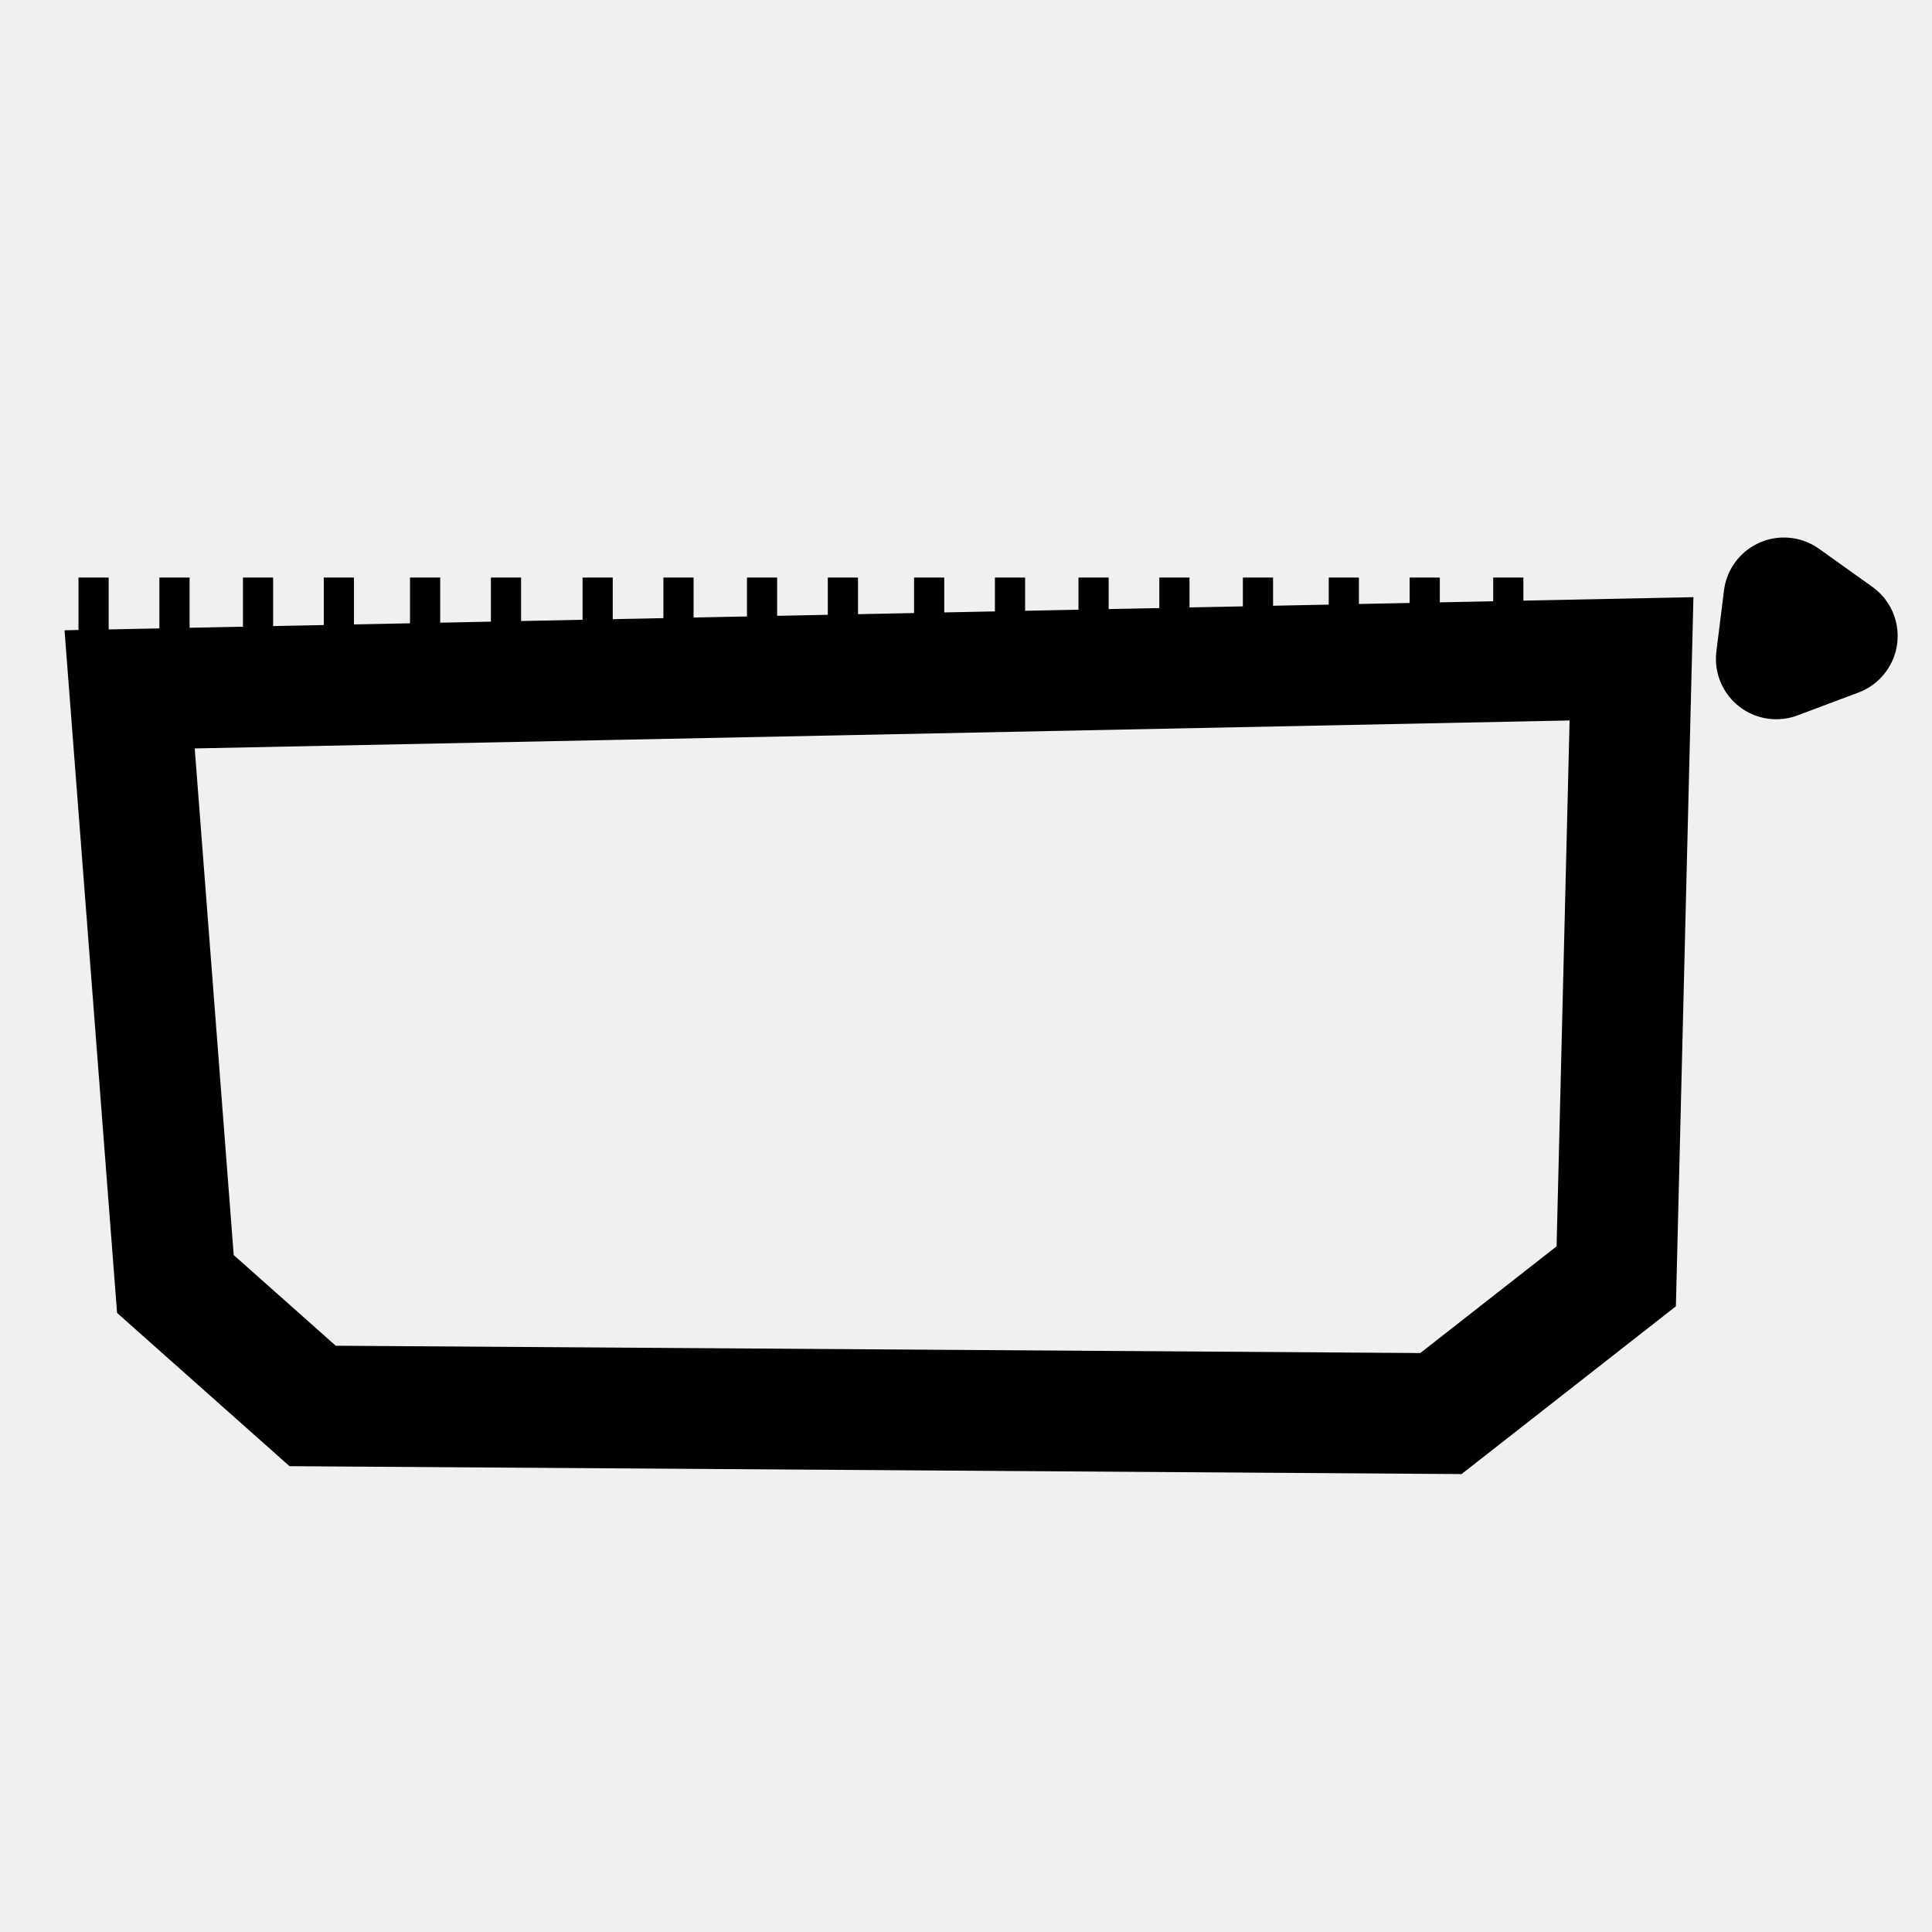
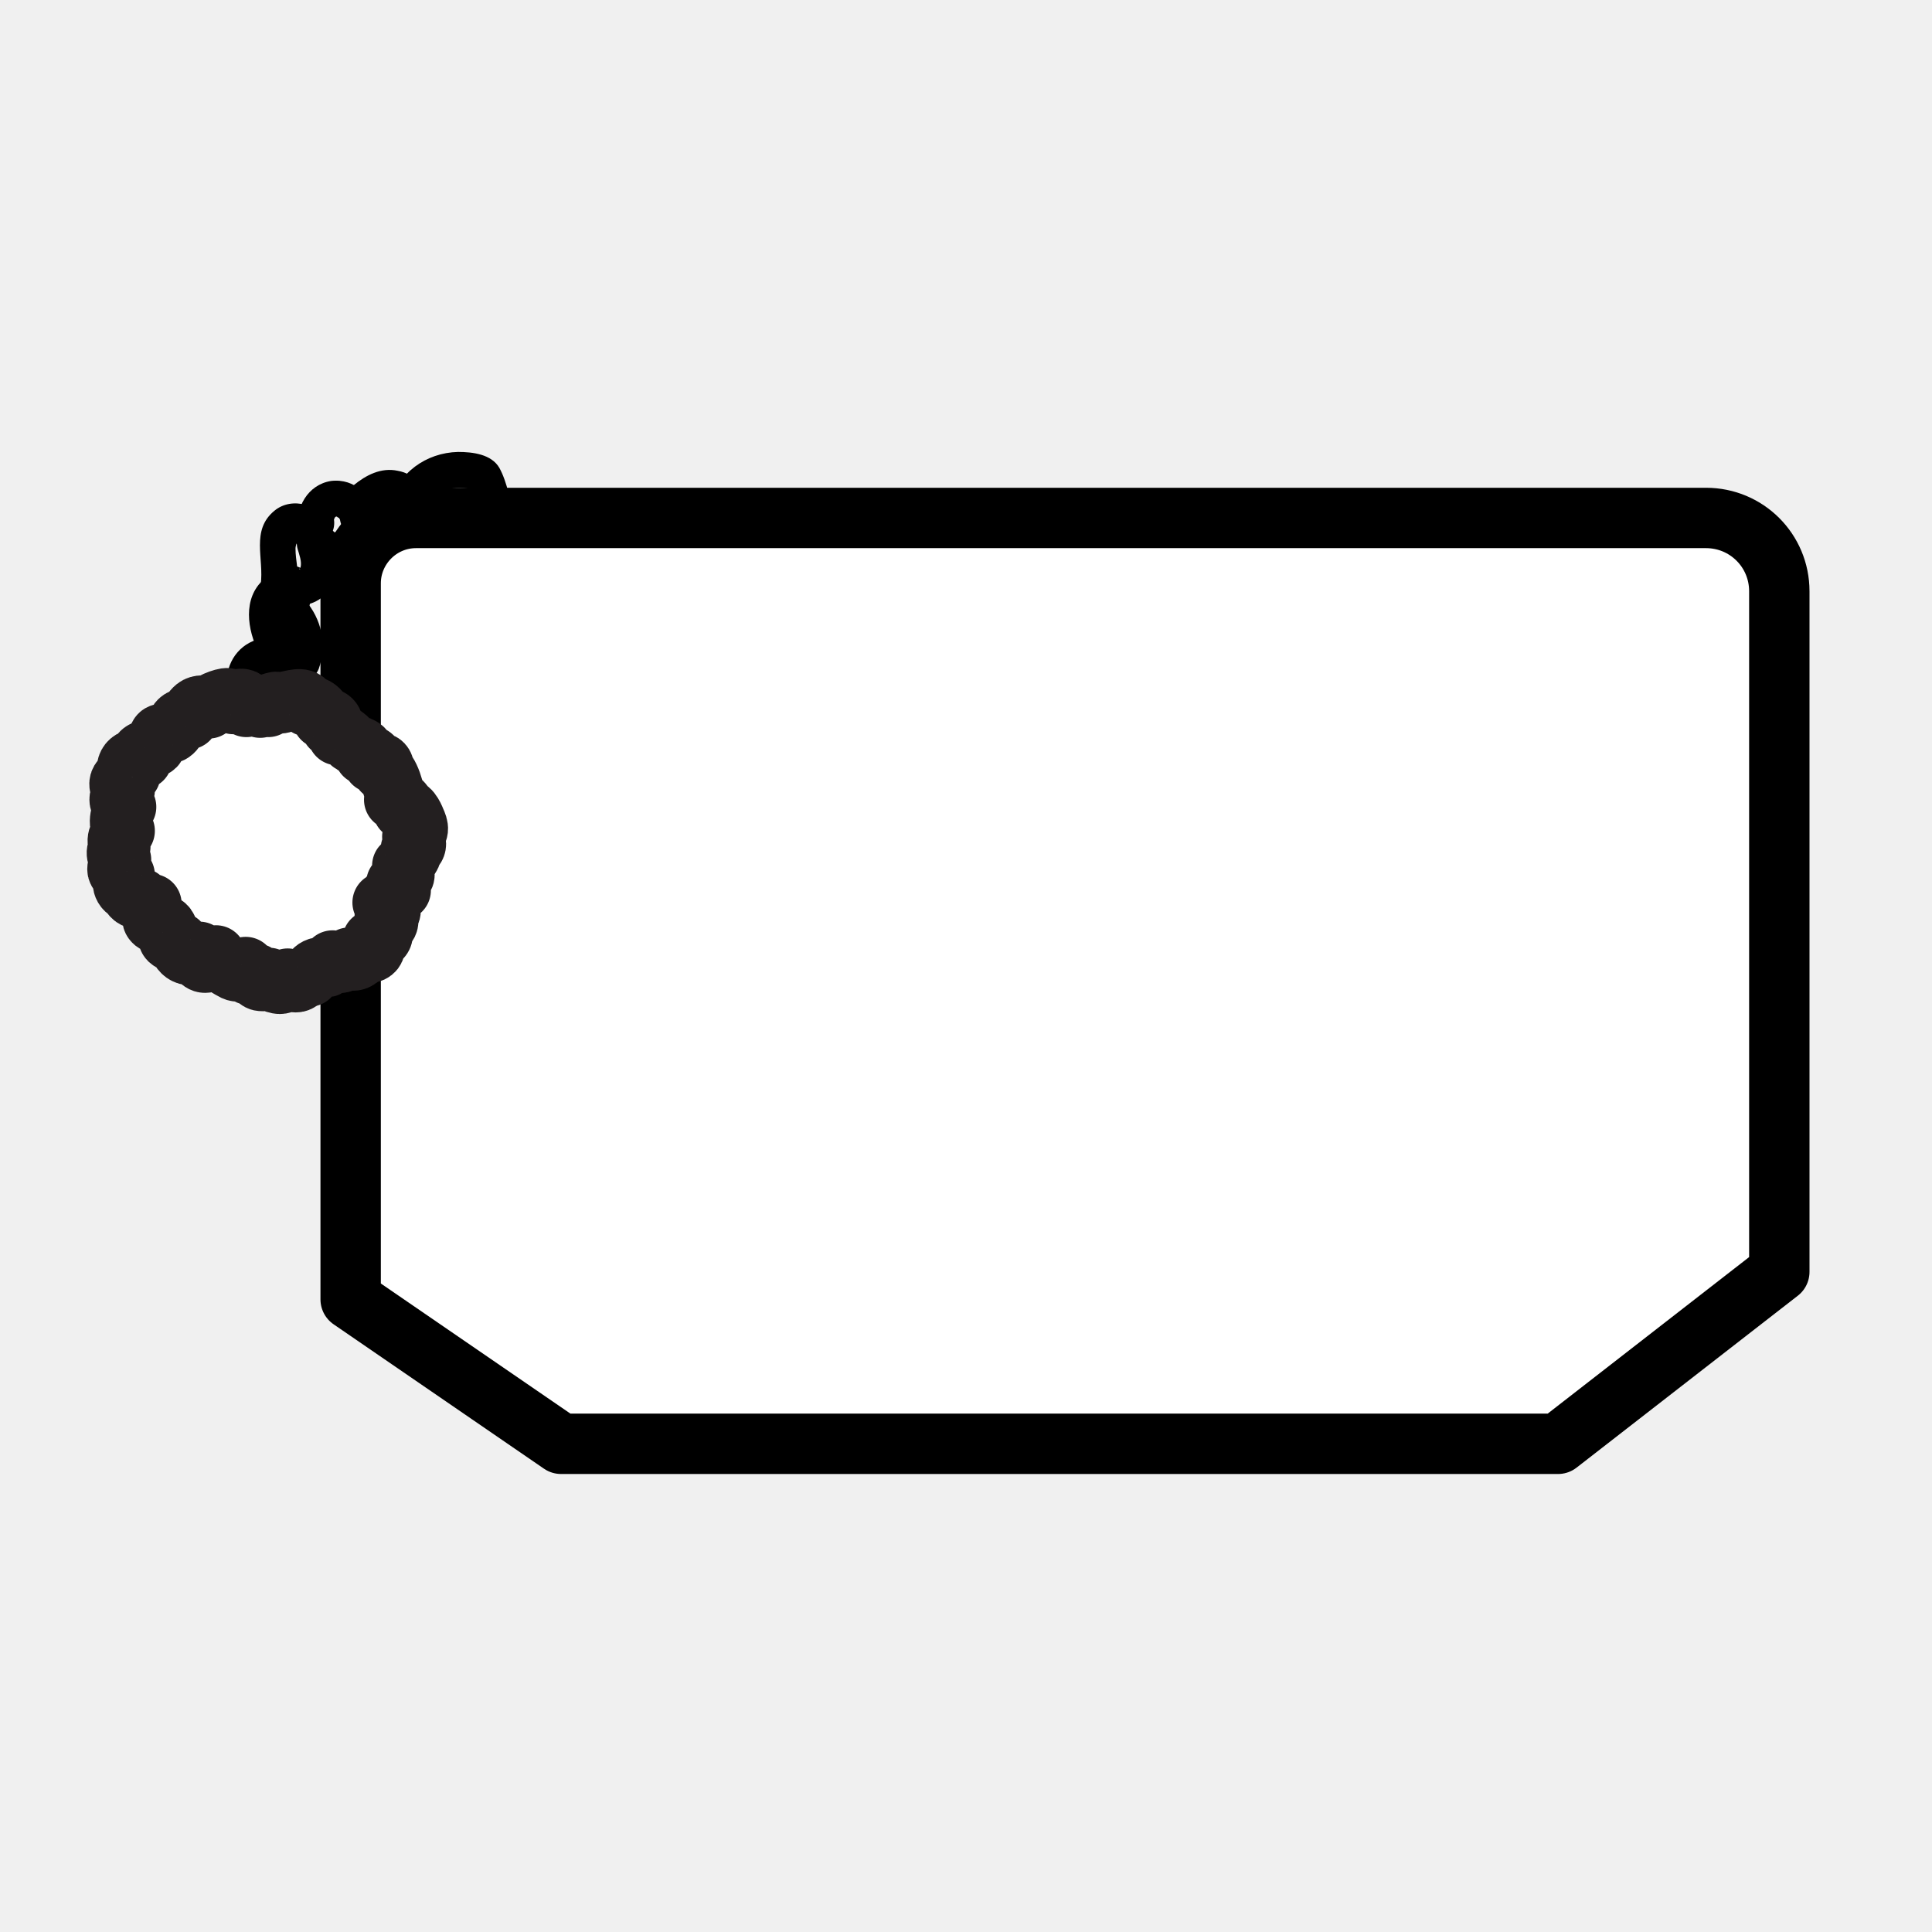
- <svg xmlns="http://www.w3.org/2000/svg" width="32" height="32" id="svg2" version="1.1">
-   <defs id="defs4" />
-   <g id="layer1" transform="translate(0,-1020.362)">
-     <path style="fill:none;stroke:#000000;stroke-width:2;stroke-linecap:butt;stroke-linejoin:miter;stroke-miterlimit:4;stroke-opacity:1;stroke-dasharray:none" d="m 2.147,11.418 0.758,9.849 2.273,2.02 18.688,0.126 2.904,-2.273 0.253,-10.228 z" id="path4700" transform="translate(0,1020.362)" />
-     <path style="fill:none;stroke:#000000;stroke-width:2;stroke-linecap:round;stroke-linejoin:round;stroke-miterlimit:4;stroke-opacity:1;stroke-dasharray:none" d="m 29.547,1030.265 0.884,0.631 -1.01,0.379 z" id="path4702" />
-     <path id="path8350" d="m 1.55,1030.875 0,-0.947" style="fill:none;stroke:#000000;stroke-width:0.5;stroke-linecap:butt;stroke-linejoin:miter;stroke-miterlimit:4;stroke-opacity:1;stroke-dasharray:none" />
-     <path id="path8354" d="m 2.89,1030.875 0,-0.947" style="fill:none;stroke:#000000;stroke-width:0.5;stroke-linecap:butt;stroke-linejoin:miter;stroke-miterlimit:4;stroke-opacity:1;stroke-dasharray:none" />
-     <path style="fill:none;stroke:#000000;stroke-width:0.5;stroke-linecap:butt;stroke-linejoin:miter;stroke-miterlimit:4;stroke-opacity:1;stroke-dasharray:none" d="m 4.274,1030.875 0,-0.947" id="path8358" />
-     <path style="fill:none;stroke:#000000;stroke-width:0.5;stroke-linecap:butt;stroke-linejoin:miter;stroke-miterlimit:4;stroke-opacity:1;stroke-dasharray:none" d="m 5.613,1030.875 0,-0.947" id="path8362" />
-     <path id="path8366" d="m 7.041,1030.875 0,-0.947" style="fill:none;stroke:#000000;stroke-width:0.5;stroke-linecap:butt;stroke-linejoin:miter;stroke-miterlimit:4;stroke-opacity:1;stroke-dasharray:none" />
-     <path id="path8370" d="m 8.381,1030.875 0,-0.947" style="fill:none;stroke:#000000;stroke-width:0.5;stroke-linecap:butt;stroke-linejoin:miter;stroke-miterlimit:4;stroke-opacity:1;stroke-dasharray:none" />
-     <path style="fill:none;stroke:#000000;stroke-width:0.5;stroke-linecap:butt;stroke-linejoin:miter;stroke-miterlimit:4;stroke-opacity:1;stroke-dasharray:none" d="m 9.899,1030.875 0,-0.947" id="path8374" />
-     <path style="fill:none;stroke:#000000;stroke-width:0.5;stroke-linecap:butt;stroke-linejoin:miter;stroke-miterlimit:4;stroke-opacity:1;stroke-dasharray:none" d="m 11.238,1030.875 0,-0.947" id="path8378" />
-     <path id="path8382" d="m 12.622,1030.875 0,-0.947" style="fill:none;stroke:#000000;stroke-width:0.5;stroke-linecap:butt;stroke-linejoin:miter;stroke-miterlimit:4;stroke-opacity:1;stroke-dasharray:none" />
-     <path id="path8386" d="m 13.961,1030.875 0,-0.947" style="fill:none;stroke:#000000;stroke-width:0.5;stroke-linecap:butt;stroke-linejoin:miter;stroke-miterlimit:4;stroke-opacity:1;stroke-dasharray:none" />
-     <path style="fill:none;stroke:#000000;stroke-width:0.5;stroke-linecap:butt;stroke-linejoin:miter;stroke-miterlimit:4;stroke-opacity:1;stroke-dasharray:none" d="m 15.39,1030.875 0,-0.947" id="path8390" />
-     <path style="fill:none;stroke:#000000;stroke-width:0.5;stroke-linecap:butt;stroke-linejoin:miter;stroke-miterlimit:4;stroke-opacity:1;stroke-dasharray:none" d="m 16.729,1030.875 0,-0.947" id="path8394" />
-     <path id="path8398" d="m 18.113,1030.875 0,-0.947" style="fill:none;stroke:#000000;stroke-width:0.5;stroke-linecap:butt;stroke-linejoin:miter;stroke-miterlimit:4;stroke-opacity:1;stroke-dasharray:none" />
-     <path id="path8402" d="m 19.452,1030.875 0,-0.947" style="fill:none;stroke:#000000;stroke-width:0.5;stroke-linecap:butt;stroke-linejoin:miter;stroke-miterlimit:4;stroke-opacity:1;stroke-dasharray:none" />
-     <path style="fill:none;stroke:#000000;stroke-width:0.5;stroke-linecap:butt;stroke-linejoin:miter;stroke-miterlimit:4;stroke-opacity:1;stroke-dasharray:none" d="m 20.836,1030.875 0,-0.947" id="path8406" />
-     <path style="fill:none;stroke:#000000;stroke-width:0.5;stroke-linecap:butt;stroke-linejoin:miter;stroke-miterlimit:4;stroke-opacity:1;stroke-dasharray:none" d="m 22.258,1030.875 0,-0.947" id="path8420" />
-     <path style="fill:none;stroke:#000000;stroke-width:0.5;stroke-linecap:butt;stroke-linejoin:miter;stroke-miterlimit:4;stroke-opacity:1;stroke-dasharray:none" d="m 23.598,1030.875 0,-0.947" id="path8422" />
-     <path id="path8424" d="m 24.982,1030.875 0,-0.947" style="fill:none;stroke:#000000;stroke-width:0.5;stroke-linecap:butt;stroke-linejoin:miter;stroke-miterlimit:4;stroke-opacity:1;stroke-dasharray:none" />
+ <svg xmlns="http://www.w3.org/2000/svg" version="1.1" id="Layer_1" x="0px" y="0px" viewBox="0 0 32 32" xml:space="preserve" width="100%" height="100%">
+   <defs id="defs8342" />
+   <style type="text/css" id="style8280">
+ 	.st0{fill:#FFFFFF;stroke:#000000;stroke-width:6;stroke-linecap:round;stroke-linejoin:round;stroke-miterlimit:10;}
+ 	.st1{fill:#FFFFFF;stroke:#231F20;stroke-width:6;stroke-linecap:round;stroke-linejoin:round;stroke-miterlimit:10;}
+ </style>
+   <path class="st0" d="M 6.889,8.579 H 28.257 c 0.673,0 1.214,0.541 1.214,1.214 V 21.066 l -3.665,2.848 H 9.293 L 5.808,21.522 V 9.661 c 0,-0.589 0.481,-1.082 1.082,-1.082 z" id="path8282" style="fill:#ffffff;stroke:#000000;stroke-width:1;stroke-linecap:round;stroke-linejoin:round;stroke-miterlimit:10;stroke-dasharray:none" />
+   <g id="g8284" transform="matrix(0.1201788,0,0,0.1201788,-21.00414,-31.7648)" style="stroke-width:8.321;stroke-miterlimit:10;stroke-dasharray:none">
+     <g id="g8286" style="stroke-width:8.321;stroke-miterlimit:10;stroke-dasharray:none">
+       <path d="m 211,358.9 c -0.3,-0.5 -0.2,-1.2 0.4,-1.6 0.4,-0.3 1.1,-0.2 1.7,0.2 1.1,0.8 2.8,0.2 3.4,-0.9 0.7,-1.2 0.2,-2.7 -0.9,-3.4 -2.4,-1.6 -5.7,-1.3 -7.7,0.6 -2.1,2 -2.4,5.2 -1.1,7.7 1.4,2.8 5.7,0.3 4.2,-2.6 l 0,0 z" id="path8288" style="stroke-width:8.321;stroke-miterlimit:10;stroke-dasharray:none" />
+     </g>
  </g>
+   <g id="g8290" transform="matrix(0.1201788,0,0,0.1201788,-21.00414,-31.7648)" style="stroke-width:8.321;stroke-miterlimit:10;stroke-dasharray:none">
+     <g id="g8292" style="stroke-width:8.321;stroke-miterlimit:10;stroke-dasharray:none">
+       <path d="m 215.3,352.8 c -0.6,-1 -1.1,-2 -1.2,-3.1 0,-0.3 0.1,-1.1 0,-1.3 0,-0.1 0,-0.2 0.1,-0.3 -0.5,0.4 -1,0.4 -1.4,0 -0.1,-0.4 -0.2,-0.8 -0.3,-1.3 0,0.1 0,0.2 0,0.3 0.1,1.3 1,2.5 2.5,2.5 1.2,0 2.6,-1.1 2.5,-2.5 -0.4,-3.7 -5.1,-5.1 -7.3,-1.9 -2.1,3 -0.9,7.4 0.9,10.2 1.6,2.6 5.9,0.1 4.2,-2.6 l 0,0 z" id="path8294" style="stroke-width:8.321;stroke-miterlimit:10;stroke-dasharray:none" />
+     </g>
+   </g>
+   <g id="g8296" transform="matrix(0.1201788,0,0,0.1201788,-21.00414,-31.7648)" style="stroke-width:8.321;stroke-miterlimit:10;stroke-dasharray:none">
+     <g id="g8298" style="stroke-width:8.321;stroke-miterlimit:10;stroke-dasharray:none">
+       <path d="m 215.8,344.9 c 0.2,-1.7 -0.3,-3.3 -0.3,-5 0,-0.4 0.3,-1 0.2,-1.3 0,0 -0.5,0 -0.6,-0.4 0.8,3.1 5.6,1.8 4.8,-1.3 -0.8,-3.1 -4.9,-4.2 -7.3,-2.2 -3.3,2.7 -1.4,6.6 -1.9,10.2 -0.2,1.3 1.3,2.5 2.5,2.5 1.6,0 2.4,-1.2 2.6,-2.5 l 0,0 z" id="path8300" style="stroke-width:8.321;stroke-miterlimit:10;stroke-dasharray:none" />
+     </g>
+   </g>
+   <g id="g8302" transform="matrix(0.1201788,0,0,0.1201788,-21.00414,-31.7648)" style="stroke-width:8.321;stroke-miterlimit:10;stroke-dasharray:none">
+     <g id="g8304" style="stroke-width:8.321;stroke-miterlimit:10;stroke-dasharray:none">
+       <path d="m 220.8,335.9 c 0,0.2 0,-0.1 0.1,-0.2 0,-0.1 0.2,-0.2 0.2,-0.2 0,0 -0.3,-0.1 0,0 0.2,0 0.1,0.1 0.4,0.2 0,0 0.2,0.4 0.1,0.1 0.2,1.3 1,2.5 2.5,2.5 1.2,0 2.7,-1.2 2.5,-2.5 -0.4,-3.1 -2.9,-5.6 -6.2,-5.2 -3.2,0.5 -5,3.7 -4.5,6.7 0.3,1.3 1.8,2.1 3.1,1.7 1.4,-0.4 2,-1.8 1.8,-3.1 l 0,0 z" id="path8306" style="stroke-width:8.321;stroke-miterlimit:10;stroke-dasharray:none" />
+     </g>
+   </g>
+   <g id="g8308" transform="matrix(0.1201788,0,0,0.1201788,-21.00414,-31.7648)" style="stroke-width:8.321;stroke-miterlimit:10;stroke-dasharray:none">
+     <g id="g8310" style="stroke-width:8.321;stroke-miterlimit:10;stroke-dasharray:none">
+       <path d="m 233.3,335.1 c 0.8,-3.2 4.3,-4.3 7.2,-3.1 -0.5,-0.4 -1,-0.8 -1.5,-1.1 1.1,1.5 1.4,4.3 2,6.1 0.9,3.1 5.8,1.8 4.8,-1.3 -0.7,-2.2 -1.1,-4.9 -2.2,-6.9 -1.1,-1.9 -3.7,-2.2 -5.7,-2.2 -4.4,0.1 -8.3,2.9 -9.4,7.2 -0.7,3.1 4.1,4.4 4.8,1.3 l 0,0 z" id="path8312" style="stroke-width:8.321;stroke-miterlimit:10;stroke-dasharray:none" />
+     </g>
+   </g>
+   <g id="g8314" transform="matrix(0.1201788,0,0,0.1201788,-21.00414,-31.7648)" style="stroke-width:8.321;stroke-miterlimit:10;stroke-dasharray:none">
+     <g id="g8316" style="stroke-width:8.321;stroke-miterlimit:10;stroke-dasharray:none">
+       <path d="m 213.9,347.1 c 2,1.3 4.7,0.5 6.1,-1.3 1.6,-2.1 1.2,-4.7 0.6,-7.1 -0.9,-3.1 -5.7,-1.8 -4.8,1.3 0.2,0.7 0.6,1.7 0.4,2.5 0,0 -0.2,0.3 -0.1,0.2 0.1,-0.2 0,0.1 0,0 0.1,0.4 -0.2,-0.2 0,0 0,0 1,0.4 0.3,0 -2.7,-1.7 -5.2,2.6 -2.5,4.4 l 0,0 z" id="path8318" style="stroke-width:8.321;stroke-miterlimit:10;stroke-dasharray:none" />
+     </g>
+   </g>
+   <g id="g8320" transform="matrix(0.1201788,0,0,0.1201788,-21.00414,-31.7648)" style="stroke-width:8.321;stroke-miterlimit:10;stroke-dasharray:none">
+     <g id="g8322" style="stroke-width:8.321;stroke-miterlimit:10;stroke-dasharray:none">
+       <path d="m 217.2,341.2 c 2,2 5.1,1.9 7.1,0.1 1,-0.9 1,-2.7 0,-3.5 -1,-1 -2.5,-0.9 -3.5,0 0.3,-0.2 0.3,-0.2 0.1,-0.1 -0.2,0.1 -0.2,0.1 0.1,0 -0.3,0.1 -0.2,0.1 0.1,0 -0.1,0 -0.2,0 -0.3,0 -0.2,0 -0.1,0 0.2,0 -0.1,0 -0.2,-0.1 -0.4,-0.1 0.3,0.1 0.3,0.1 0.1,0 0.3,0.2 0.3,0.2 0.1,0 -0.9,-0.9 -2.6,-1 -3.5,0 -1.1,1 -1.1,2.6 -0.1,3.6 l 0,0 z" id="path8324" style="stroke-width:8.321;stroke-miterlimit:10;stroke-dasharray:none" />
+     </g>
+   </g>
+   <g id="g8326" transform="matrix(0.1201788,0,0,0.1201788,-21.00414,-31.7648)" style="stroke-width:8.321;stroke-miterlimit:10;stroke-dasharray:none">
+     <g id="g8328" style="stroke-width:8.321;stroke-miterlimit:10;stroke-dasharray:none">
+       <path d="m 226,335.4 c 0.6,-0.5 1.4,-1.1 2.2,-1.3 0.6,-0.1 0.5,0.1 0.4,-0.4 0.1,1.3 1.1,2.5 2.5,2.5 1.3,0 2.6,-1.1 2.5,-2.5 -0.2,-2.3 -1.7,-4.1 -4,-4.5 -2.3,-0.5 -4.4,0.6 -6.1,2 -1.1,0.8 -1.6,2.2 -0.9,3.4 0.6,1 2.3,1.6 3.4,0.8 l 0,0 z" id="path8330" style="stroke-width:8.321;stroke-miterlimit:10;stroke-dasharray:none" />
+     </g>
+   </g>
+   <g id="g8332" transform="matrix(0.1201788,0,0,0.1201788,-21.00414,-31.7648)" style="stroke-width:8.321;stroke-miterlimit:10;stroke-dasharray:none">
+     <g id="g8334" style="stroke-width:8.321;stroke-miterlimit:10;stroke-dasharray:none">
+       <path d="m 213.3,350.4 c 1.1,1.3 1.2,3.1 0.6,4.7 -0.5,1.3 0.5,2.7 1.7,3.1 1.4,0.4 2.6,-0.5 3.1,-1.7 1.2,-3.3 0.4,-6.9 -1.9,-9.5 -0.9,-1 -2.6,-0.9 -3.5,0 -1.1,0.9 -0.9,2.4 0,3.4 l 0,0 z" id="path8336" style="stroke-width:8.321;stroke-miterlimit:10;stroke-dasharray:none" />
+     </g>
+   </g>
+   <path class="st1" d="m 6.541,14.817 c -0.024,0.024 -0.072,0.024 -0.096,0.036 -0.036,0.024 -0.036,0.132 -0.108,0.096 0.06,0.024 0.12,0.048 0.132,0.108 0.012,0.06 -0.036,0.12 -0.096,0.108 0.048,0.012 0.072,0.084 0.048,0.132 -0.024,0.048 -0.072,0.072 -0.108,0.108 0.036,0.036 0.036,0.096 0,0.132 -0.036,0.036 -0.096,0.048 -0.144,0.036 0.048,0.036 0.06,0.12 0.024,0.168 -0.048,0.06 -0.096,0.024 -0.144,0.048 -0.048,0.024 -0.06,0.06 -0.108,0.084 -0.024,0.024 -0.06,0.036 -0.084,0.036 -0.036,0 -0.072,-0.024 -0.072,-0.048 -0.036,0.036 -0.084,0.072 -0.132,0.084 -0.048,0.012 -0.12,0.012 -0.144,-0.036 -0.012,0.048 -0.048,0.084 -0.096,0.108 -0.048,0.012 -0.096,0 -0.144,0.012 -0.072,0.024 -0.072,0.06 -0.12,0.096 -0.012,0.012 -0.012,0.036 -0.024,0.048 -0.024,0.012 -0.06,0 -0.084,0.012 -0.048,0.024 -0.072,0.084 -0.144,0.084 -0.048,0 -0.108,-0.024 -0.132,-0.06 -0.024,0.06 -0.096,0.096 -0.156,0.084 -0.06,-0.012 -0.132,-0.036 -0.156,-0.096 -0.024,0.048 -0.084,0.06 -0.144,0.048 -0.048,-0.012 -0.084,-0.072 -0.072,-0.12 -0.036,0.036 -0.096,0.036 -0.132,0.012 -0.036,-0.024 -0.06,-0.072 -0.036,-0.12 -0.036,0.036 -0.084,0.072 -0.144,0.072 -0.048,0 -0.156,-0.084 -0.216,-0.108 -0.048,-0.024 -0.18,-0.084 -0.132,-0.156 -0.036,0.06 -0.108,0.12 -0.18,0.12 -0.084,0 -0.144,-0.108 -0.096,-0.18 -0.06,0.048 -0.156,0.072 -0.228,0.036 -0.072,-0.036 -0.12,-0.12 -0.108,-0.192 -0.072,0 -0.168,-0.012 -0.18,-0.084 -0.012,-0.06 0.012,-0.144 -0.048,-0.192 -0.048,-0.048 -0.12,-0.012 -0.18,-0.06 -0.072,-0.06 0,-0.096 -0.012,-0.156 0,-0.024 -0.096,-0.12 -0.036,-0.144 -0.072,0.024 -0.168,-0.024 -0.18,-0.096 -0.072,0.036 -0.18,-0.036 -0.168,-0.12 -0.06,0.012 -0.108,-0.048 -0.12,-0.096 -0.012,-0.048 0.012,-0.108 0.024,-0.168 -0.06,0.012 -0.12,-0.048 -0.12,-0.096 0,-0.048 0.024,-0.108 0.06,-0.156 -0.084,-0.036 -0.096,-0.168 -0.012,-0.216 -0.084,-0.072 -0.036,-0.228 0.072,-0.264 -0.084,-0.048 -0.084,-0.144 -0.072,-0.216 0.012,-0.036 0.048,-0.192 0.096,-0.18 -0.06,-0.012 -0.108,-0.06 -0.108,-0.12 0,-0.06 0.036,-0.12 0.084,-0.156 -0.072,0 -0.108,-0.096 -0.072,-0.156 0.036,-0.06 0.108,-0.084 0.168,-0.108 -0.072,-0.036 -0.072,-0.132 -0.024,-0.192 0.048,-0.06 0.132,-0.072 0.216,-0.06 -0.108,-0.156 0.144,-0.144 0.216,-0.216 0.048,-0.048 0.036,-0.156 0.084,-0.192 0.084,-0.048 0.156,0.036 0.24,-0.084 0.024,-0.036 0.024,-0.06 0.048,-0.096 0.024,-0.072 0.12,-0.108 0.18,-0.072 0.024,-0.072 0.06,-0.144 0.12,-0.192 0.06,-0.048 0.168,-0.048 0.216,0.012 -0.048,-0.072 0.264,-0.18 0.312,-0.168 0.048,0.012 0.084,0.048 0.096,0.096 0.036,-0.048 0.084,-0.096 0.144,-0.084 0.06,0 0.096,0.084 0.072,0.132 0.036,-0.024 0.072,-0.048 0.12,-0.048 0.048,0 0.096,0.012 0.108,0.06 0.012,-0.048 0.108,-0.06 0.132,-0.012 0.012,-0.06 0.072,-0.072 0.132,-0.084 0.024,0 0.048,0.024 0.072,0.024 0.036,0 0.072,-0.024 0.12,-0.036 0.12,-0.024 0.312,-0.084 0.324,0.084 0.12,-0.024 0.252,0.084 0.252,0.204 0.048,-0.012 0.108,-0.012 0.144,0.024 0.036,0.036 0.048,0.096 0,0.12 0.036,0.012 0.072,0.012 0.096,0.048 0.024,0.024 0.024,0.06 0.012,0.084 0.132,-0.024 0.168,0.096 0.252,0.144 0.084,0.048 0.216,0.048 0.192,0.18 0.036,0 0.084,0 0.12,0.024 0.036,0.024 0.048,0.072 0.024,0.108 0.048,-0.012 0.096,-0.012 0.144,0.012 0.036,0.024 0.048,0.084 0.012,0.12 0.084,-0.06 0.24,0.421 0.192,0.481 0.048,0.012 0.096,0.024 0.132,0.048 0.036,0.036 0.036,0.084 0.012,0.12 0.096,-0.084 0.18,0.108 0.204,0.168 0.06,0.132 0.072,0.192 -0.048,0.276 0.036,0.036 0.06,0.072 0.06,0.12 0,0.048 -0.036,0.096 -0.084,0.084 0.036,0.12 -0.048,0.156 -0.108,0.24 -0.06,0.072 -0.024,0 -0.024,0.096 0,0.036 0.036,0.06 0.024,0.108 -0.024,0.06 -0.072,0.096 -0.132,0.12 0.036,0.036 0.072,0.072 0.072,0.12 -0.072,0.048 -0.084,0.06 -0.096,0.072 z" id="path8338" style="fill:#ffffff;stroke:#231f20;stroke-width:1;stroke-linecap:round;stroke-linejoin:round;stroke-miterlimit:10;stroke-dasharray:none" />
</svg>
